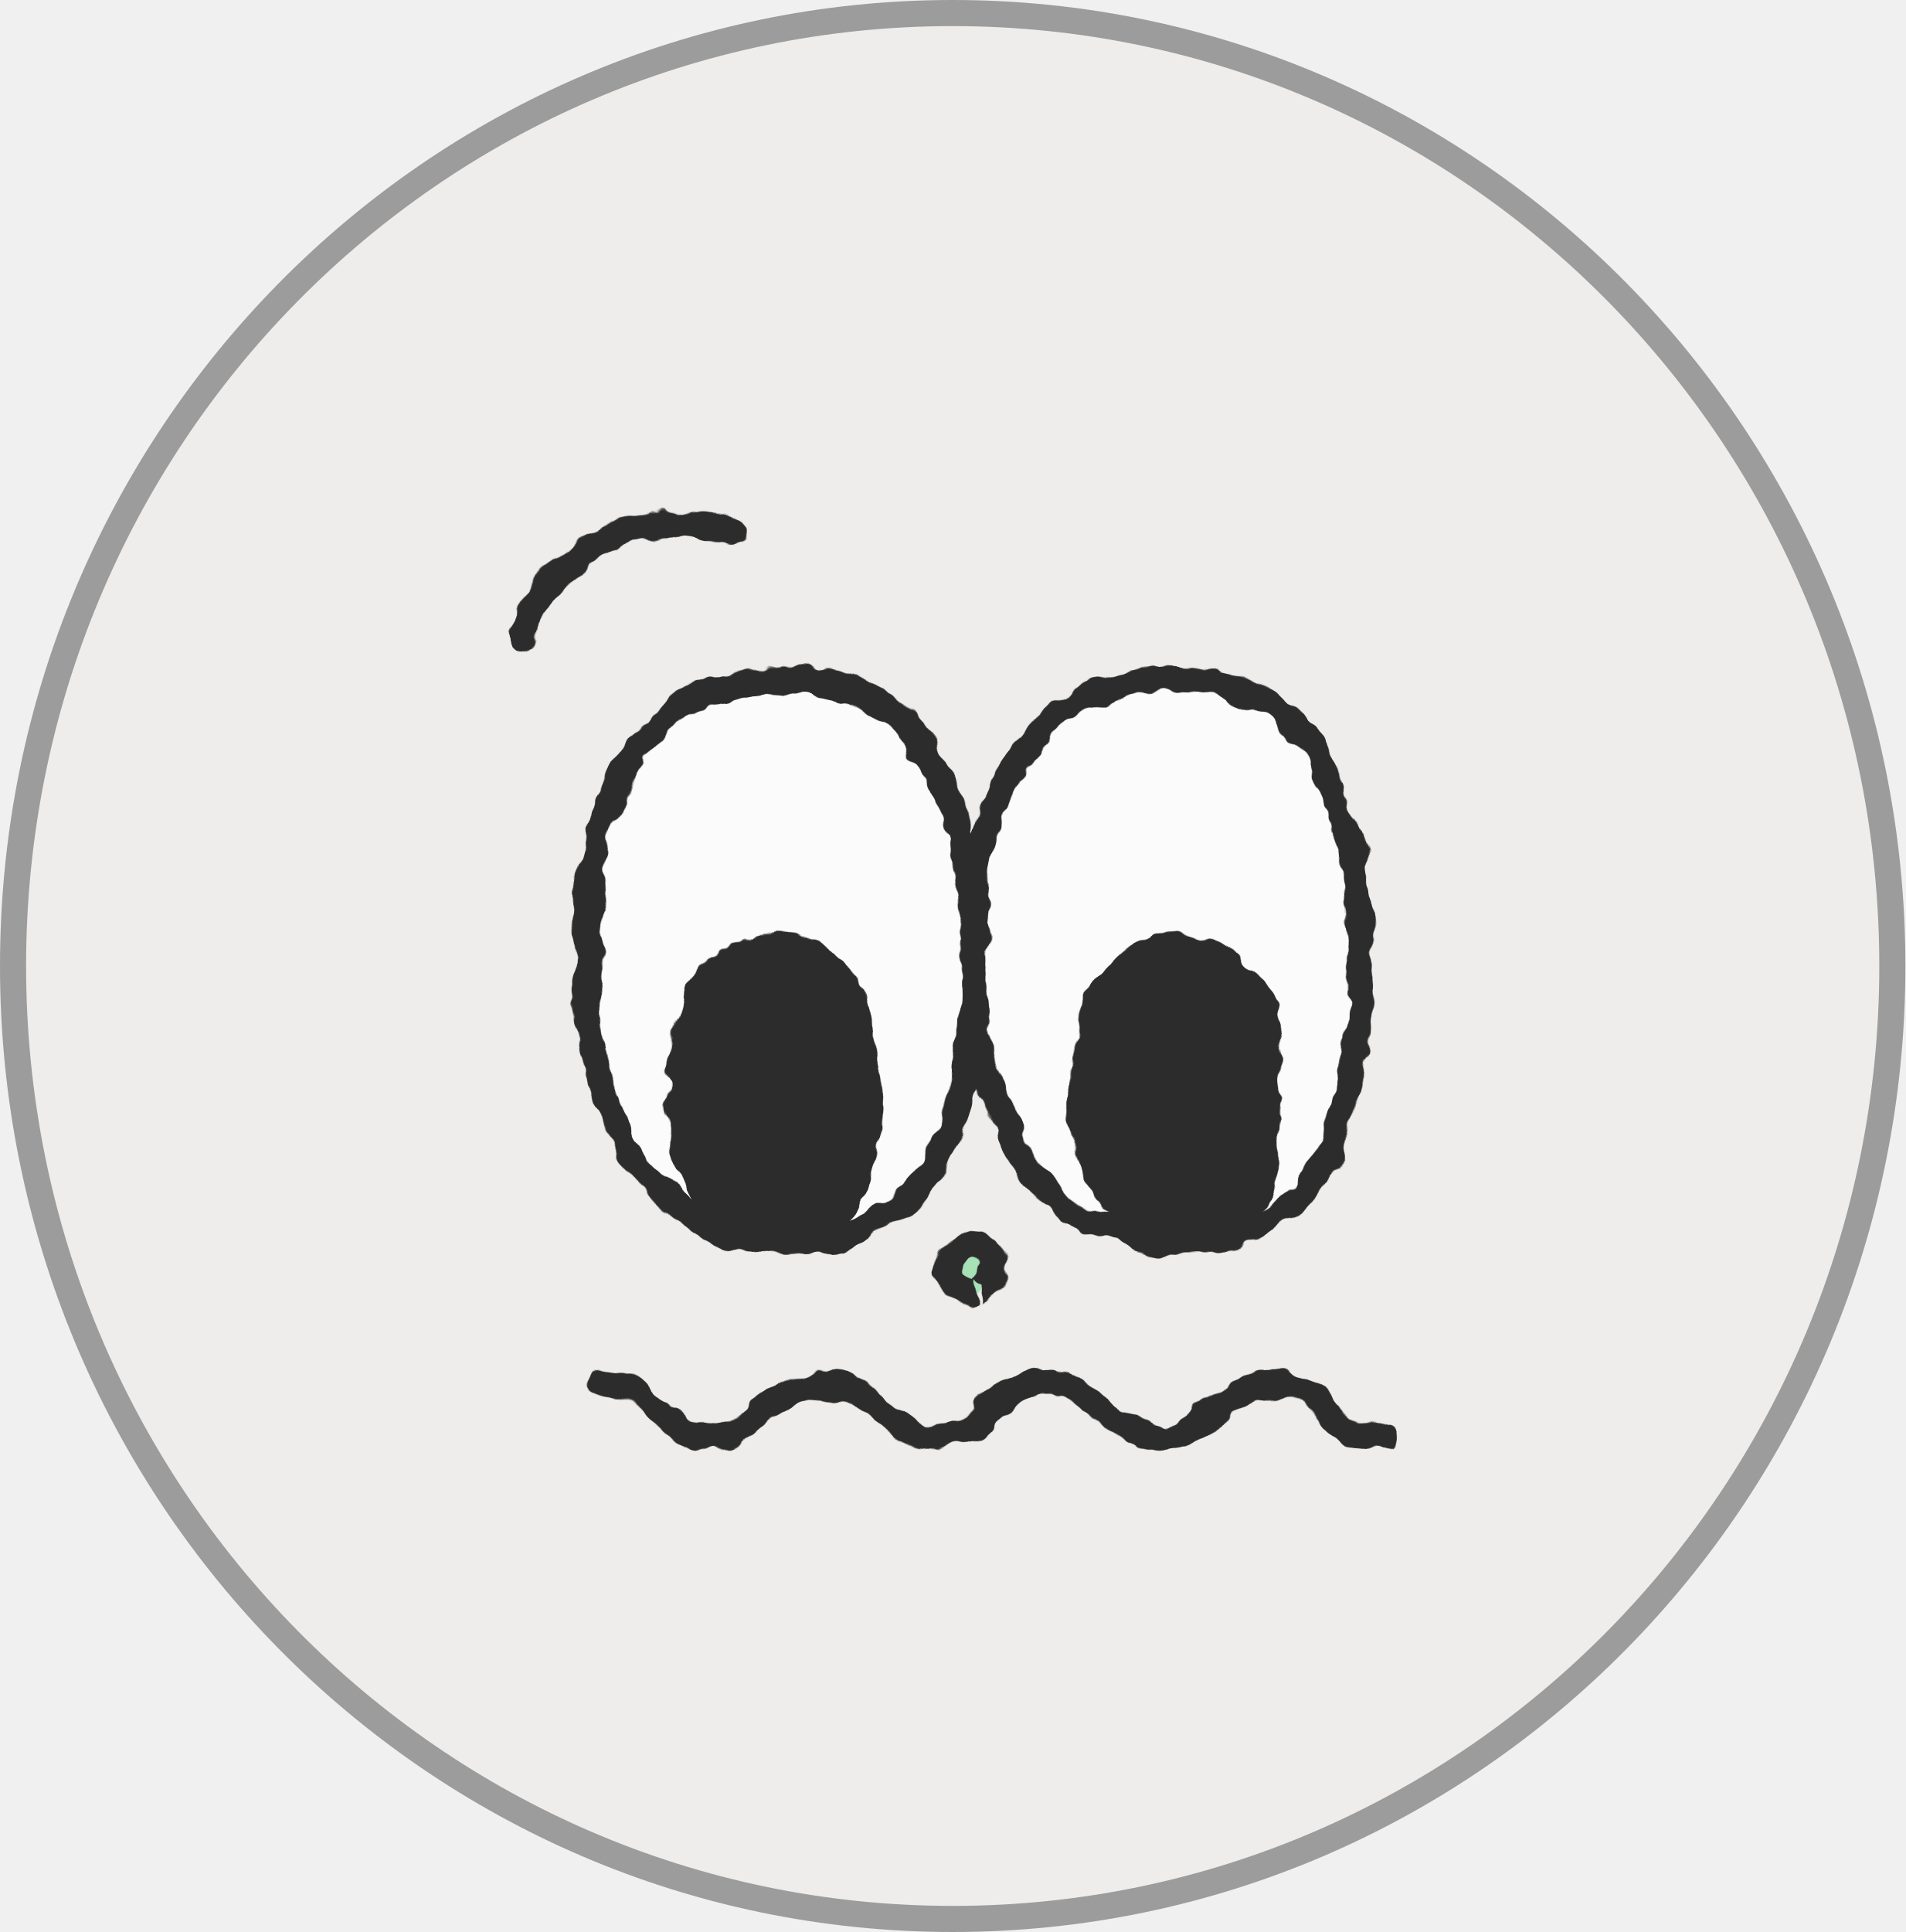
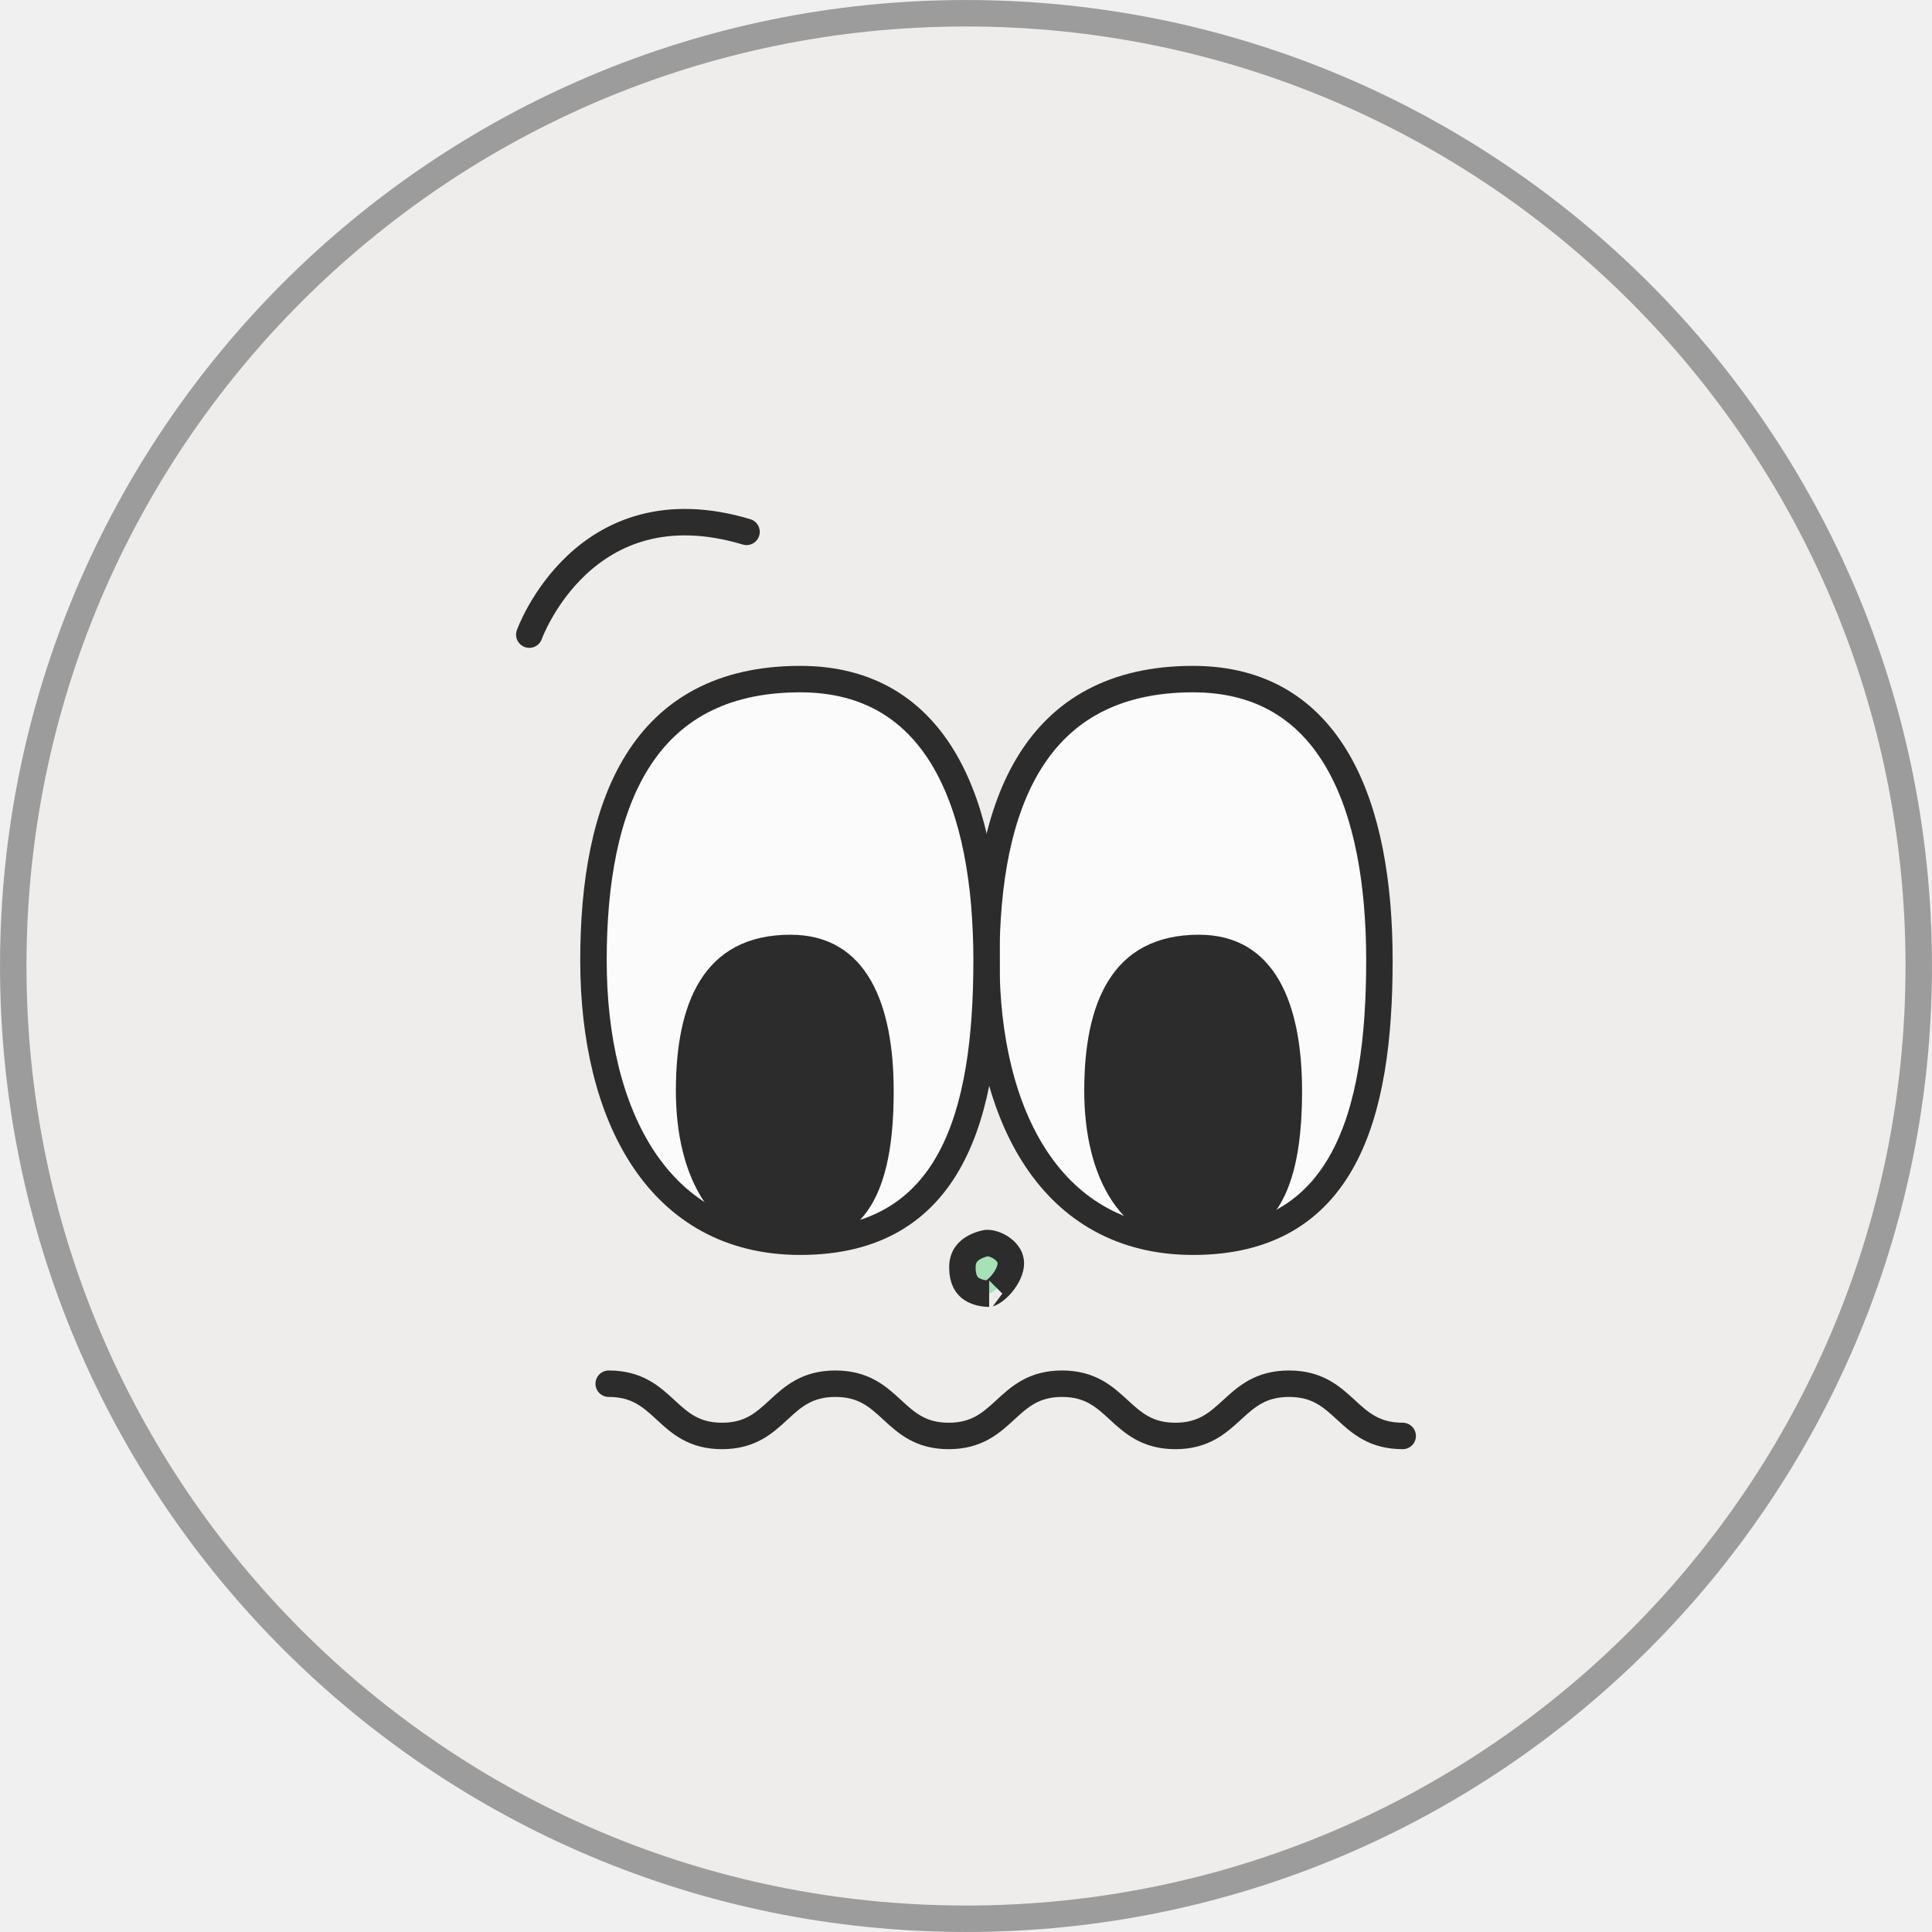
- <svg xmlns="http://www.w3.org/2000/svg" width="73" height="74" viewBox="0 0 73 74" fill="none">
+ <svg xmlns="http://www.w3.org/2000/svg" width="62" height="62" viewBox="0 0 62 62" fill="none">
  <g clip-path="url(#clip0_40000417_7846)">
-     <path d="M36.5 0.5C56.376 0.5 72.5 16.835 72.5 37C72.5 57.165 56.376 73.5 36.5 73.5C16.624 73.5 0.5 57.165 0.5 37C0.5 16.835 16.624 0.5 36.5 0.5Z" fill="#EEEDEB" stroke="#9C9C9C" />
-     <g filter="url(#filter0_g_40000417_7846)">
-       <path d="M52.12 36.786C52.12 42.737 50.789 47.561 45.077 47.561C39.726 47.561 37.266 42.737 37.266 36.786C37.266 30.835 39.078 26.011 45.077 26.011C50.297 26.011 52.12 30.835 52.12 36.786Z" fill="#FBFBFB" stroke="#2C2C2C" stroke-miterlimit="10" />
-       <path d="M37.278 36.786C37.278 42.737 35.946 47.561 30.235 47.561C24.884 47.561 22.424 42.737 22.424 36.786C22.424 30.835 24.236 26.011 30.235 26.011C35.454 26.011 37.278 30.835 37.278 36.786Z" fill="#FBFBFB" stroke="#2C2C2C" stroke-miterlimit="10" />
-       <path d="M29.868 36.302C31.122 36.302 31.937 36.864 32.468 37.799C33.019 38.771 33.269 40.164 33.269 41.778C33.269 43.41 33.083 44.8 32.565 45.767C32.312 46.24 31.983 46.603 31.561 46.852C31.137 47.101 30.588 47.253 29.868 47.253C28.564 47.253 27.634 46.676 27.009 45.728C26.368 44.756 26.037 43.369 26.037 41.778C26.037 40.162 26.287 38.779 26.882 37.815C27.452 36.891 28.368 36.302 29.868 36.302Z" fill="#2C2C2C" stroke="#2C2C2C" />
-       <path d="M45.298 36.302C46.552 36.302 47.367 36.864 47.898 37.799C48.449 38.771 48.699 40.164 48.699 41.778C48.699 43.41 48.513 44.8 47.996 45.767C47.742 46.24 47.413 46.603 46.991 46.852C46.567 47.101 46.019 47.253 45.298 47.253C43.994 47.253 43.064 46.676 42.439 45.728C41.798 44.756 41.467 43.369 41.467 41.778C41.467 40.162 41.717 38.779 42.312 37.815C42.882 36.891 43.798 36.302 45.298 36.302Z" fill="#2C2C2C" stroke="#2C2C2C" />
-       <path d="M37.315 47.605C37.462 47.605 37.699 47.679 37.898 47.839C38.089 47.992 38.195 48.182 38.195 48.389C38.195 48.623 38.06 48.929 37.834 49.196C37.725 49.324 37.611 49.423 37.512 49.487C37.403 49.558 37.357 49.557 37.374 49.557C37.184 49.557 36.92 49.515 36.717 49.38C36.548 49.267 36.363 49.051 36.363 48.545C36.363 48.117 36.578 47.899 36.829 47.763C36.961 47.691 37.098 47.646 37.206 47.62C37.234 47.613 37.26 47.609 37.282 47.605H37.315Z" fill="#A7E1B6" stroke="#2C2C2C" />
-       <path d="M20 24.307C20 24.307 22.052 18.5 28.207 20.372" stroke="#2C2C2C" stroke-miterlimit="10" stroke-linecap="round" />
-     </g>
-     <g filter="url(#filter1_g_40000417_7846)">
-       <path d="M23 53C25.147 53 25.147 55 27.282 55C29.417 55 29.417 53 31.564 53C33.712 53 33.712 55 35.847 55C37.982 55 37.994 53 40.129 53C42.264 53 42.276 55 44.411 55C46.546 55 46.558 53 48.706 53C50.853 53 50.853 55 53 55" stroke="#2C2C2C" stroke-miterlimit="10" stroke-linecap="round" />
-     </g>
+     <circle cx="31" cy="31" r="30.575" fill="#EEEDEB" stroke="#9C9C9C" stroke-width="0.849" />
+     <path d="M44.267 30.821C44.267 35.807 43.136 39.848 38.285 39.848C33.74 39.848 31.651 35.807 31.651 30.821C31.651 25.834 33.19 21.793 38.285 21.793C42.718 21.793 44.267 25.834 44.267 30.821Z" fill="#FBFBFB" stroke="#2C2C2C" stroke-width="0.849" stroke-miterlimit="10" />
+     <path d="M31.661 30.821C31.661 35.807 30.53 39.848 25.679 39.848C21.134 39.848 19.045 35.807 19.045 30.821C19.045 25.834 20.584 21.793 25.679 21.793C30.112 21.793 31.661 25.834 31.661 30.821Z" fill="#FBFBFB" stroke="#2C2C2C" stroke-width="0.849" stroke-miterlimit="10" />
+     <path d="M25.368 30.421C26.436 30.421 27.127 30.893 27.577 31.674C28.044 32.487 28.255 33.652 28.255 35.003C28.255 36.371 28.098 37.532 27.66 38.34C27.445 38.736 27.166 39.04 26.807 39.248C26.447 39.457 25.98 39.584 25.368 39.584C24.257 39.584 23.468 39.1 22.938 38.307C22.395 37.494 22.114 36.334 22.114 35.003C22.114 33.651 22.325 32.494 22.83 31.688C23.313 30.916 24.091 30.421 25.368 30.421Z" fill="#2C2C2C" stroke="#2C2C2C" stroke-width="0.849" />
+     <path d="M38.473 30.421C39.54 30.421 40.232 30.893 40.682 31.674C41.149 32.487 41.36 33.652 41.36 35.003C41.36 36.371 41.203 37.532 40.765 38.34C40.55 38.736 40.271 39.04 39.912 39.248C39.552 39.457 39.085 39.584 38.473 39.584C37.362 39.584 36.573 39.1 36.043 38.307C35.5 37.494 35.219 36.334 35.219 35.003C35.219 33.651 35.43 32.494 35.935 31.688C36.418 30.916 37.196 30.421 38.473 30.421Z" fill="#2C2C2C" stroke="#2C2C2C" stroke-width="0.849" />
+     <path d="M31.692 39.891C31.819 39.891 32.02 39.954 32.19 40.088C32.352 40.217 32.44 40.373 32.44 40.542C32.439 40.734 32.327 40.988 32.135 41.212C32.043 41.319 31.946 41.403 31.862 41.456C31.77 41.515 31.73 41.515 31.743 41.515C31.581 41.515 31.355 41.48 31.183 41.366C31.039 41.272 30.884 41.093 30.884 40.673C30.884 40.32 31.063 40.139 31.276 40.024C31.389 39.963 31.507 39.925 31.599 39.903C31.623 39.898 31.645 39.894 31.663 39.891H31.692Z" fill="#A7E1B6" stroke="#2C2C2C" stroke-width="0.849" />
+     <path d="M16.986 20.366C16.986 20.366 18.729 15.5 23.957 17.068" stroke="#2C2C2C" stroke-width="0.849" stroke-miterlimit="10" stroke-linecap="round" />
+     <path d="M19.534 44.405C21.358 44.405 21.358 46.081 23.171 46.081C24.985 46.081 24.985 44.405 26.808 44.405C28.632 44.405 28.632 46.081 30.445 46.081C32.258 46.081 32.269 44.405 34.082 44.405C35.895 44.405 35.906 46.081 37.719 46.081C39.532 46.081 39.543 44.405 41.366 44.405C43.19 44.405 43.19 46.081 45.014 46.081" stroke="#2C2C2C" stroke-width="0.849" stroke-miterlimit="10" stroke-linecap="round" />
  </g>
  <defs>
-     <filter id="filter0_g_40000417_7846" x="19.1" y="19.1" width="33.921" height="31.357" filterUnits="userSpaceOnUse" color-interpolation-filters="sRGB">
-       <feFlood flood-opacity="0" result="BackgroundImageFix" />
-       <feBlend mode="normal" in="SourceGraphic" in2="BackgroundImageFix" result="shape" />
-       <feTurbulence type="fractalNoise" baseFrequency="0.667 0.667" numOctaves="3" seed="7043" />
-       <feDisplacementMap in="shape" scale="0.8" xChannelSelector="R" yChannelSelector="G" result="displacedImage" width="100%" height="100%" />
-       <feMerge result="effect1_texture_40000417_7846">
-         <feMergeNode in="displacedImage" />
-       </feMerge>
-     </filter>
-     <filter id="filter1_g_40000417_7846" x="22.1" y="52.1" width="31.8" height="3.8" filterUnits="userSpaceOnUse" color-interpolation-filters="sRGB">
-       <feFlood flood-opacity="0" result="BackgroundImageFix" />
-       <feBlend mode="normal" in="SourceGraphic" in2="BackgroundImageFix" result="shape" />
-       <feTurbulence type="fractalNoise" baseFrequency="0.667 0.667" numOctaves="3" seed="7043" />
-       <feDisplacementMap in="shape" scale="0.8" xChannelSelector="R" yChannelSelector="G" result="displacedImage" width="100%" height="100%" />
-       <feMerge result="effect1_texture_40000417_7846">
-         <feMergeNode in="displacedImage" />
-       </feMerge>
-     </filter>
    <clipPath id="clip0_40000417_7846">
-       <rect width="73" height="74" fill="white" />
+       <rect width="62" height="62" fill="white" />
    </clipPath>
  </defs>
</svg>
